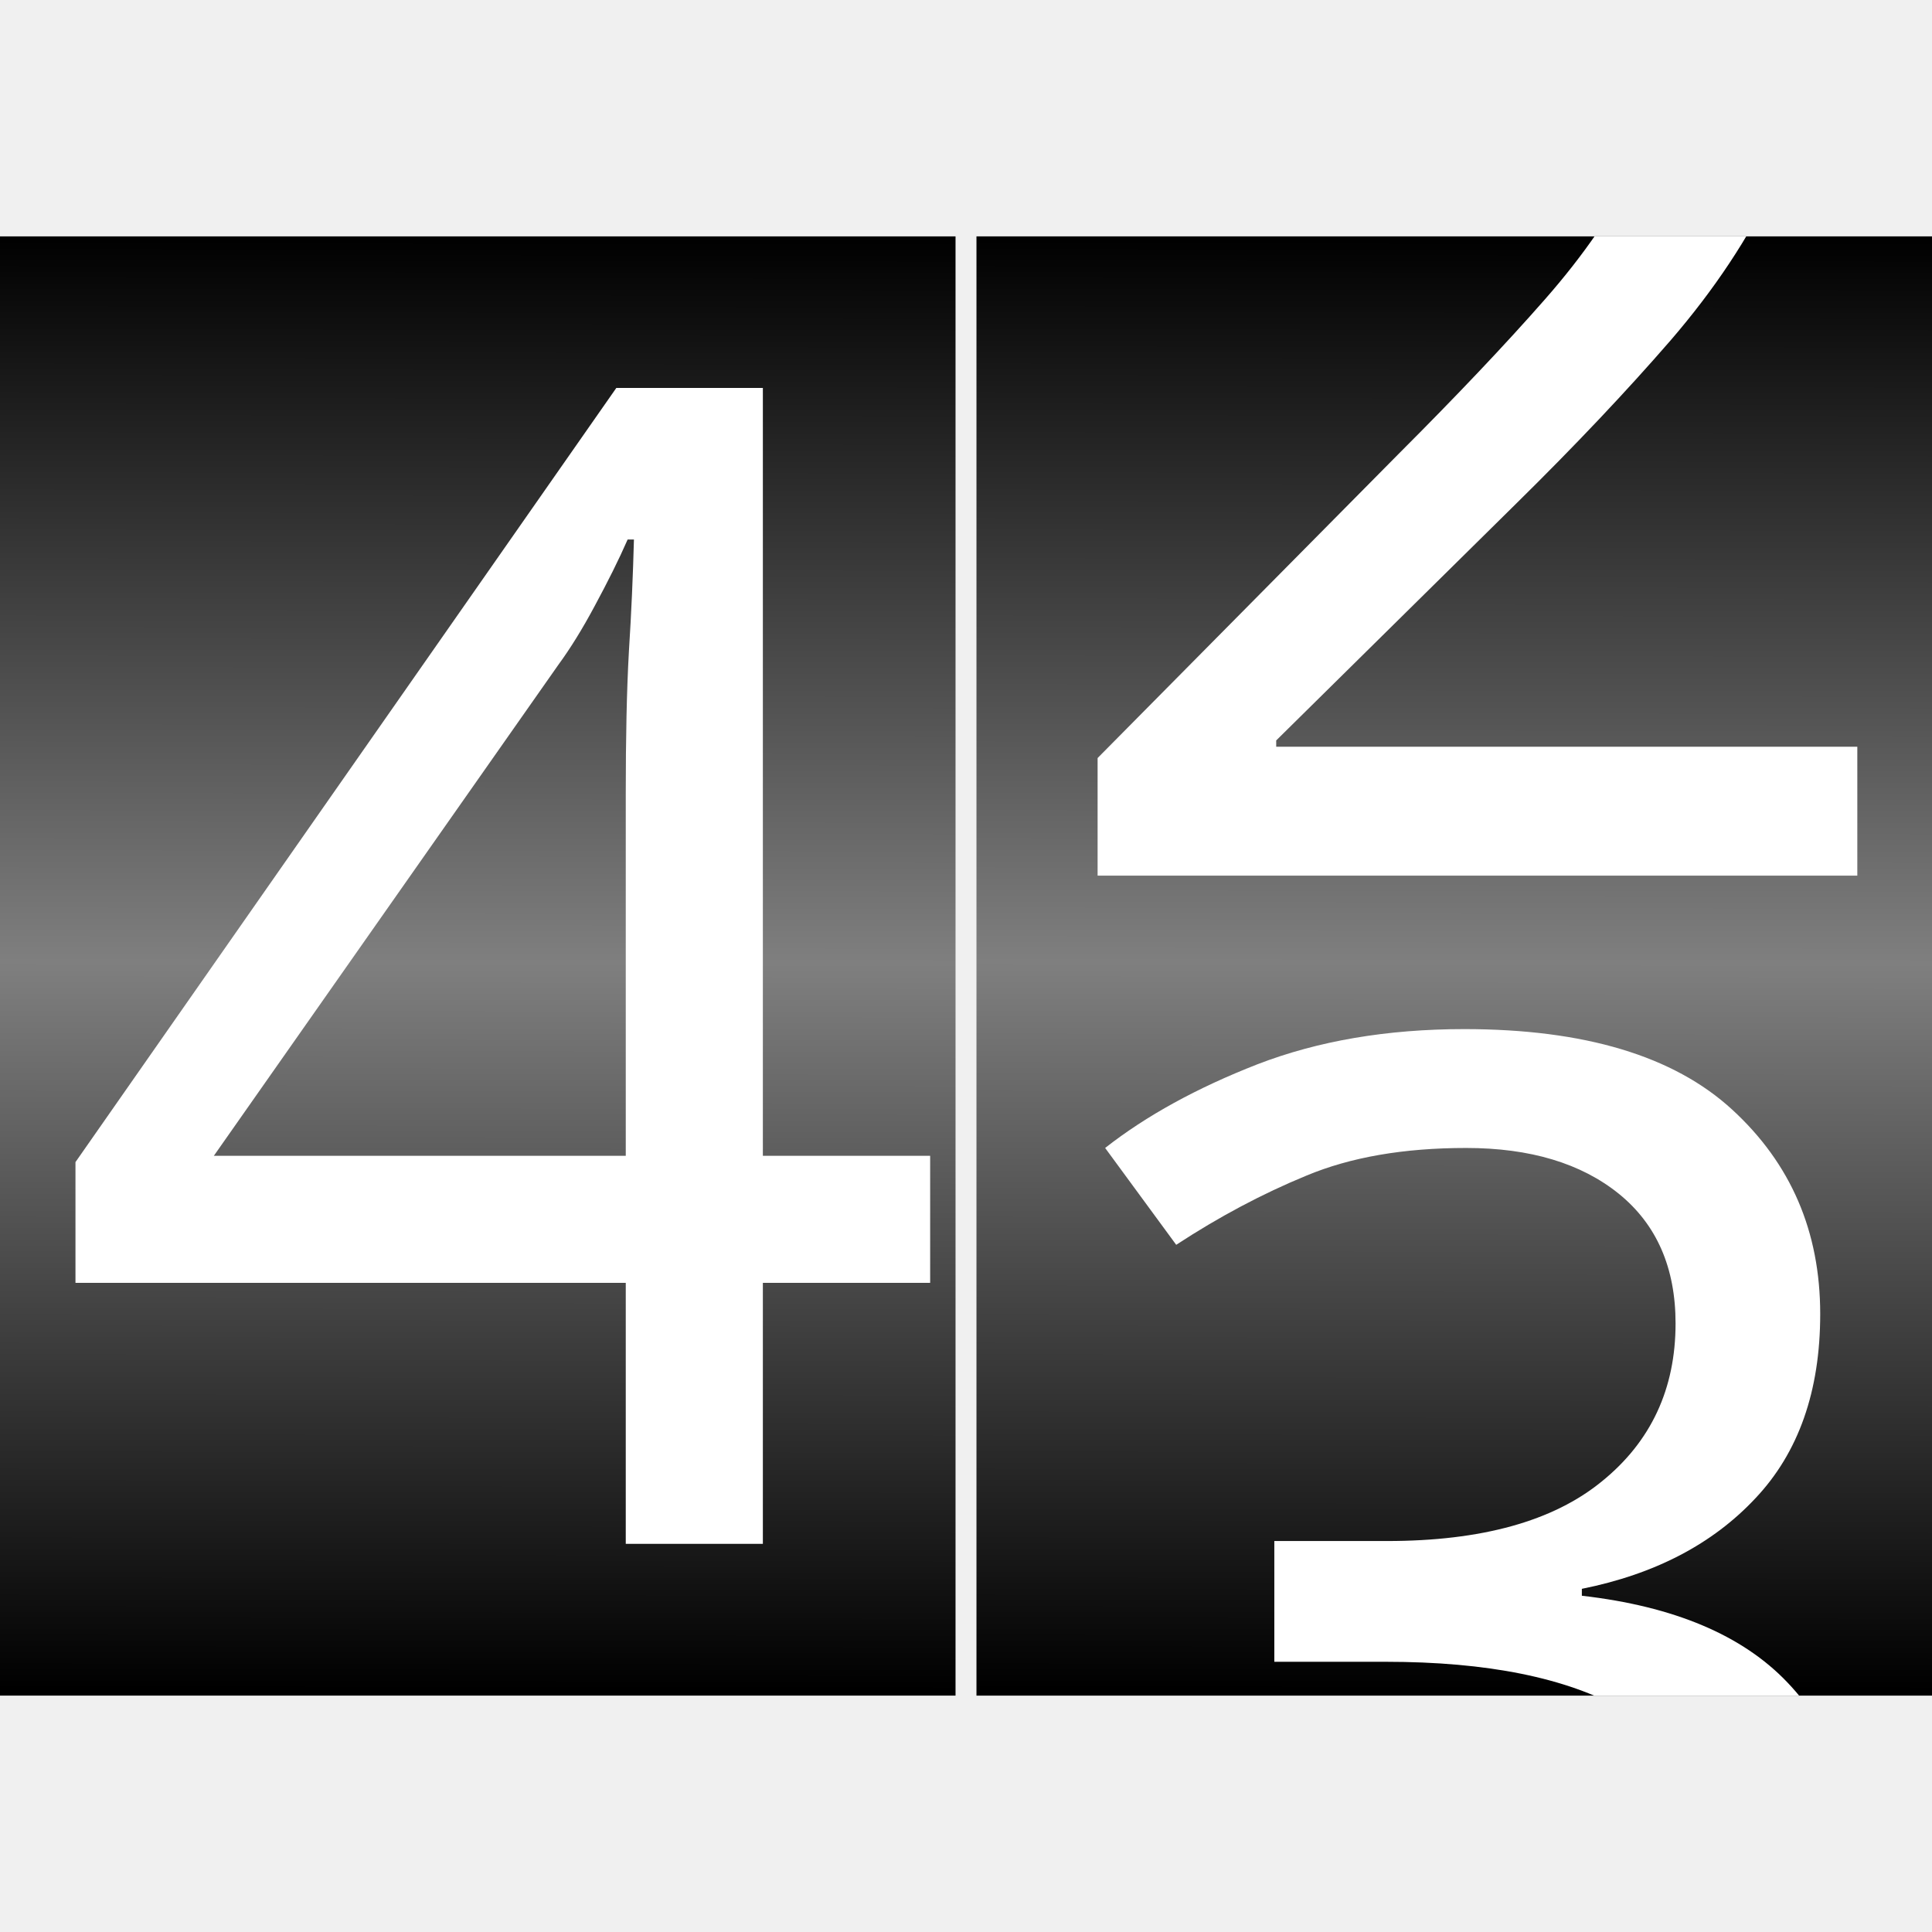
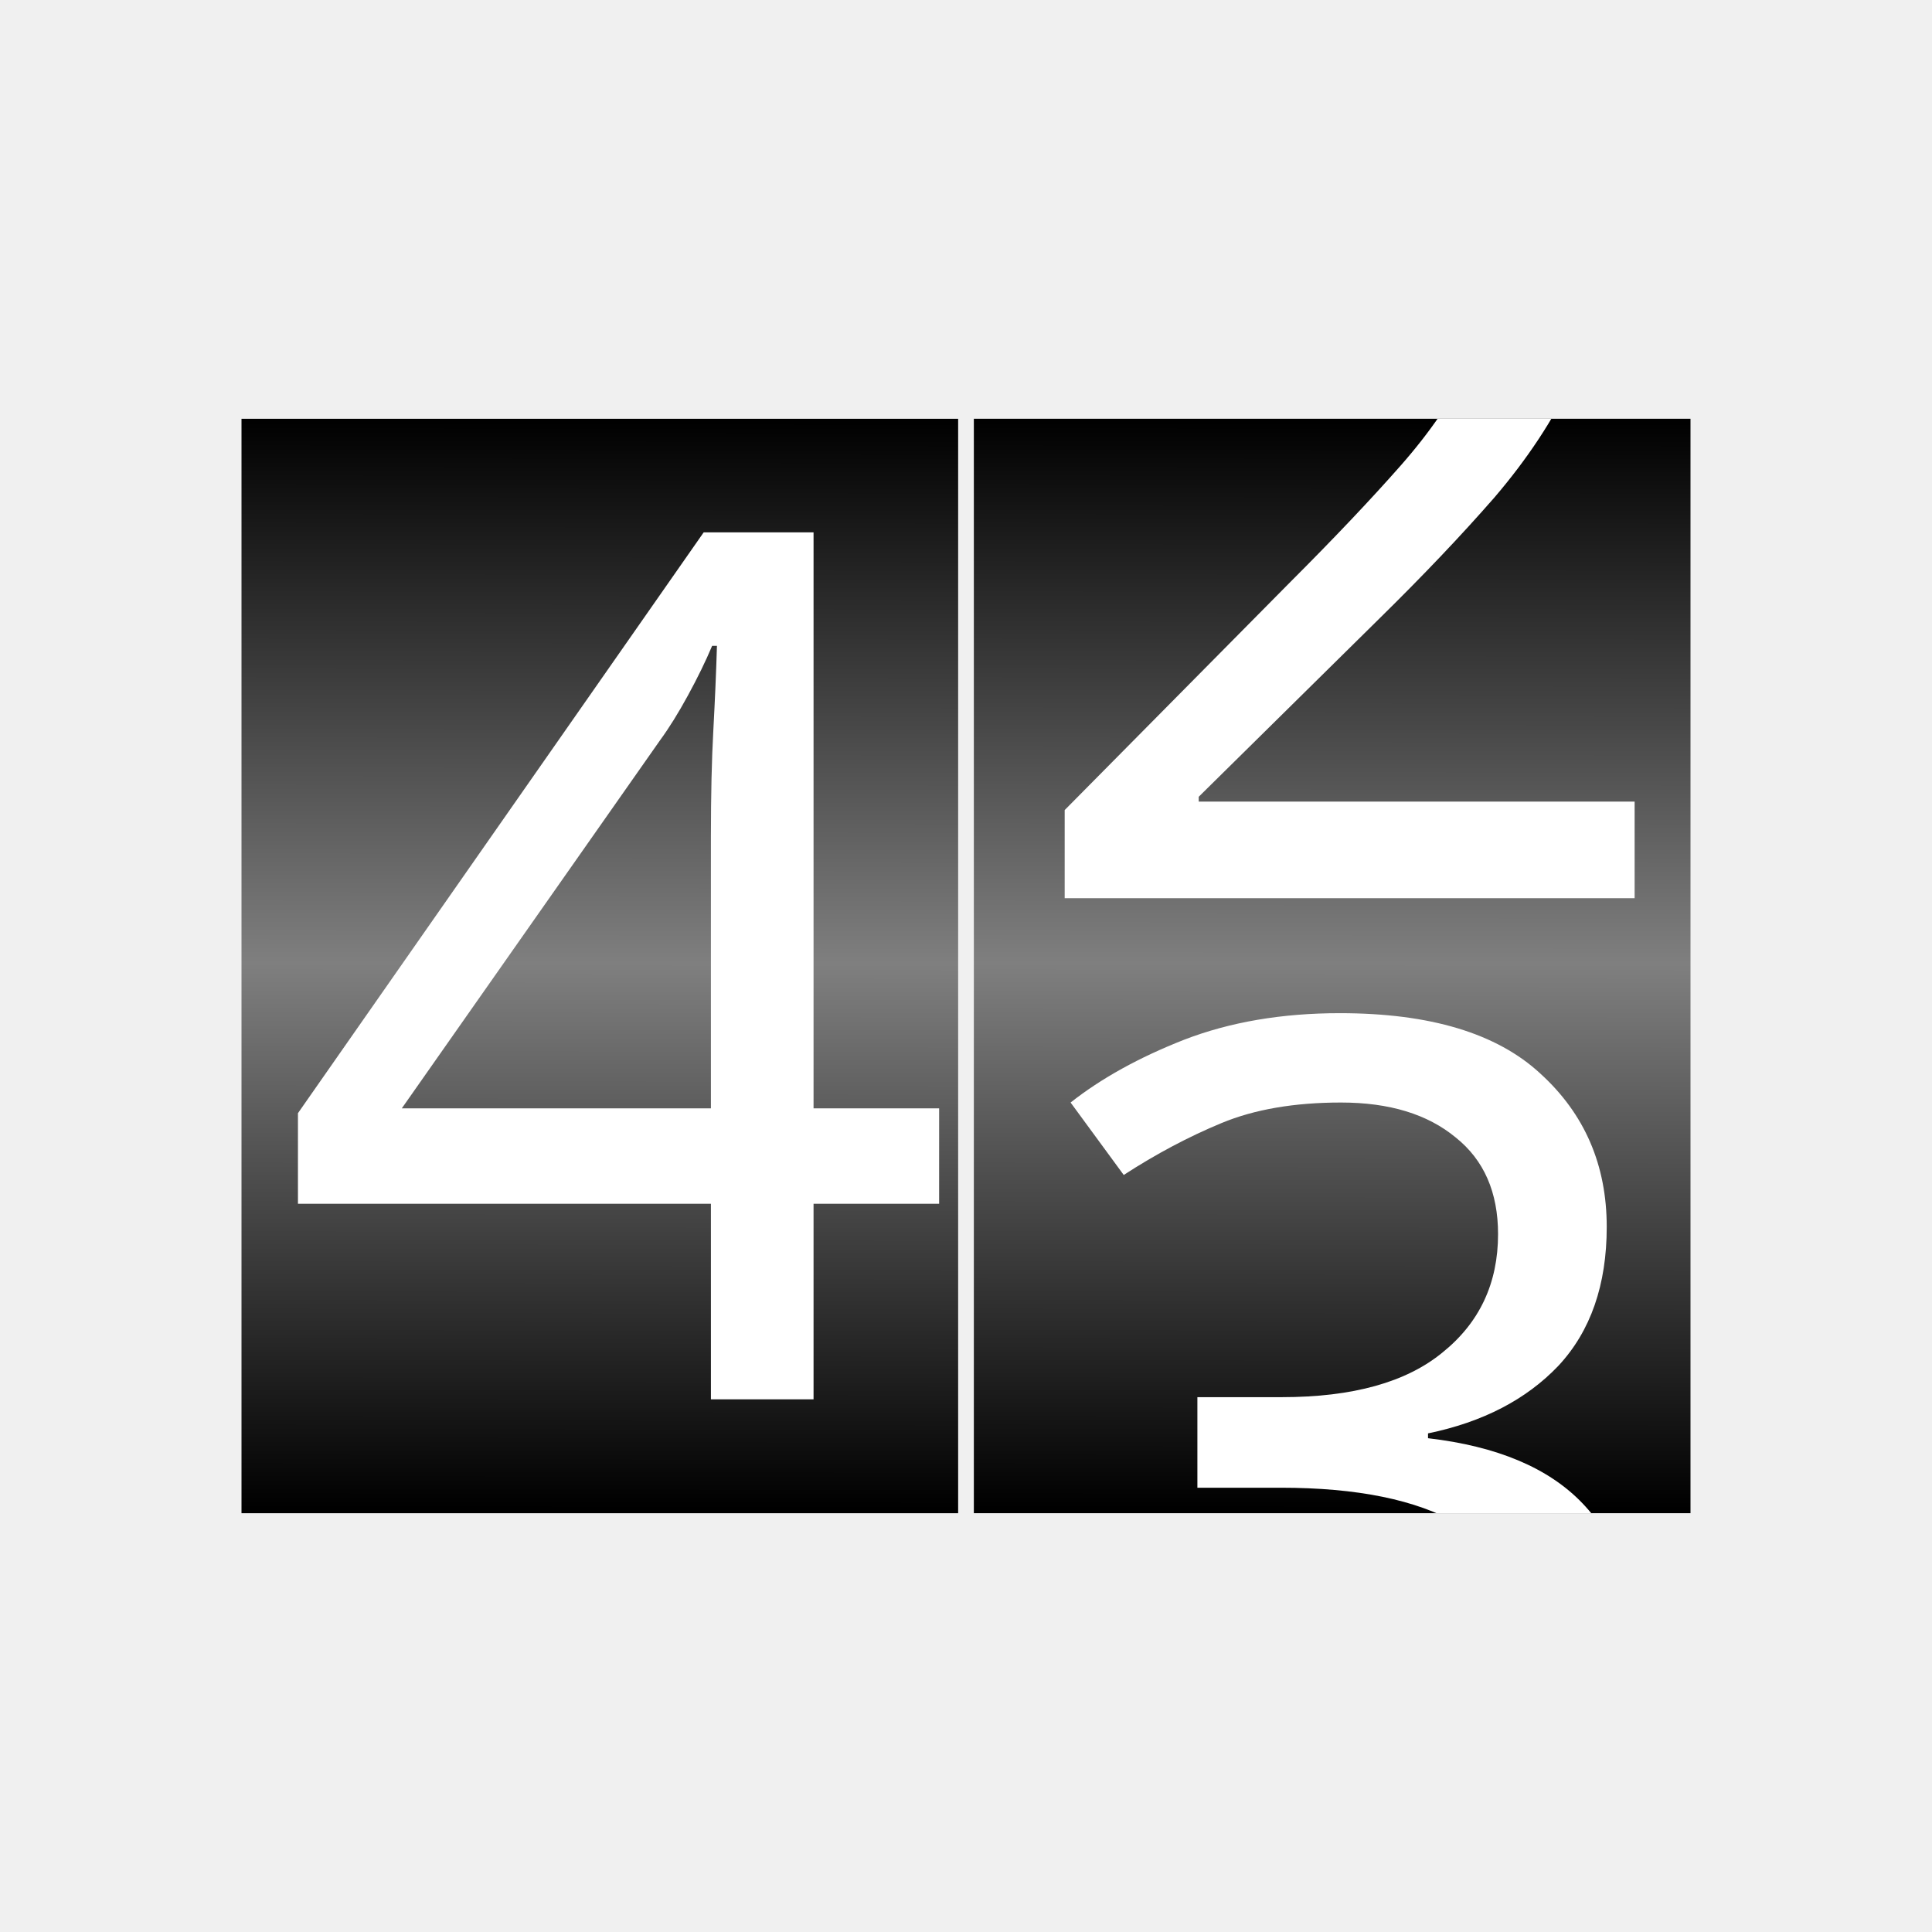
- <svg xmlns="http://www.w3.org/2000/svg" xmlns:xlink="http://www.w3.org/1999/xlink" width="48" height="48" id="svg2" version="1.1">
+ <svg xmlns="http://www.w3.org/2000/svg" xmlns:xlink="http://www.w3.org/1999/xlink" width="512" height="512" id="svg2" version="1.1">
  <defs id="defs4">
    <linearGradient id="linearGradient3786">
      <stop style="stop-color:#000000;stop-opacity:1;" offset="0" id="stop3788" />
      <stop id="stop3794" offset="0.5" style="stop-color:#7f7f7f;stop-opacity:1;" />
      <stop style="stop-color:#000000;stop-opacity:1;" offset="1" id="stop3790" />
    </linearGradient>
-     <linearGradient xlink:href="#linearGradient3786" id="linearGradient3792" x1="13.121" y1="47.659" x2="13.197" y2="0.103" gradientUnits="userSpaceOnUse" gradientTransform="matrix(0.9811912,0,0,0.7599364,-0.8930342,1010.128)" />
+     <linearGradient xlink:href="#linearGradient3786" id="linearGradient3792" x1="13.121" y1="47.659" x2="13.197" y2="0.103" gradientUnits="userSpaceOnUse" gradientTransform="matrix(7.849517,0,0,6.079481,-7.144262,1009.378)" />
    <linearGradient xlink:href="#linearGradient3786" id="linearGradient3798" gradientUnits="userSpaceOnUse" gradientTransform="matrix(0.9811912,0,0,0.7599364,23.36714,1010.128)" x1="13.121" y1="47.659" x2="13.197" y2="0.103" />
    <clipPath clipPathUnits="userSpaceOnUse" id="clipPath3862">
      <rect style="fill:url(#linearGradient3866);fill-opacity:1;stroke:none" id="rect3864" width="23.74" height="36.254" x="24.26" y="1010.235" />
    </clipPath>
    <linearGradient xlink:href="#linearGradient3786" id="linearGradient3866" gradientUnits="userSpaceOnUse" gradientTransform="matrix(0.9811912,0,0,0.7599364,23.36714,1010.128)" x1="13.121" y1="47.659" x2="13.197" y2="0.103" />
    <clipPath clipPathUnits="userSpaceOnUse" id="clipPath3868">
      <rect style="fill:url(#linearGradient3872);fill-opacity:1;stroke:none" id="rect3870" width="23.74" height="36.254" x="24.26" y="1010.235" />
    </clipPath>
    <linearGradient xlink:href="#linearGradient3786" id="linearGradient3872" gradientUnits="userSpaceOnUse" gradientTransform="matrix(0.9811912,0,0,0.7599364,23.36714,1010.128)" x1="13.121" y1="47.659" x2="13.197" y2="0.103" />
    <clipPath clipPathUnits="userSpaceOnUse" id="clipPath3874">
      <rect style="fill:url(#linearGradient3878);fill-opacity:1;stroke:none" id="rect3876" width="23.74" height="36.254" x="24.26" y="1010.235" />
    </clipPath>
    <linearGradient xlink:href="#linearGradient3786" id="linearGradient3878" gradientUnits="userSpaceOnUse" gradientTransform="matrix(0.9811912,0,0,0.7599364,23.36714,1010.128)" x1="13.121" y1="47.659" x2="13.197" y2="0.103" />
  </defs>
  <g id="layer1" transform="translate(0,-1004.362)">
-     <rect style="fill:url(#linearGradient3792);fill-opacity:1;stroke:none" id="rect3784" width="23.74" height="36.254" x="0" y="1010.235" />
-     <rect y="1010.235" x="24.26" height="36.254" width="23.74" id="rect3796" style="fill:url(#linearGradient3798);fill-opacity:1;stroke:none" clip-path="url(#clipPath3874)" />
-     <text xml:space="preserve" style="font-size:40px;font-style:normal;font-variant:normal;font-weight:normal;font-stretch:normal;line-height:125%;letter-spacing:0px;word-spacing:0px;fill:#ffffff;fill-opacity:1;stroke:none;font-family:Droid Sans;-inkscape-font-specification:Droid Sans" x="1.03" y="1042.718" id="text3004">
-       <tspan id="tspan3006" x="1.03" y="1042.718">4</tspan>
-     </text>
-     <text id="text3008" y="1026.117" x="25.349" style="font-size:40px;font-style:normal;font-variant:normal;font-weight:normal;font-stretch:normal;line-height:125%;letter-spacing:0px;word-spacing:0px;fill:#ffffff;fill-opacity:1;stroke:none;font-family:Droid Sans;-inkscape-font-specification:Droid Sans" xml:space="preserve" clip-path="url(#clipPath3868)">
-       <tspan y="1026.117" x="25.349" id="tspan3010">2</tspan>
-     </text>
-     <text xml:space="preserve" style="font-size:40px;font-style:normal;font-variant:normal;font-weight:normal;font-stretch:normal;line-height:125%;letter-spacing:0px;word-spacing:0px;fill:#ffffff;fill-opacity:1;stroke:none;font-family:Droid Sans;-inkscape-font-specification:Droid Sans" x="25.505" y="1058.886" id="text3012" clip-path="url(#clipPath3862)">
-       <tspan id="tspan3014" x="25.505" y="1058.886">3</tspan>
-     </text>
+     <g id="g233" transform="translate(64.00033,105.1097)">
+       <rect style="fill:url(#linearGradient3792);fill-opacity:1;stroke:none;stroke-width:8" id="rect3784" width="189.918" height="290.035" x="0" y="1010.235" />
+       <rect y="1010.235" x="24.26" height="36.254" width="23.74" id="rect3796" style="fill:url(#linearGradient3798);fill-opacity:1;stroke:none" clip-path="url(#clipPath3874)" transform="matrix(7.999986,0,0,7.999986,0,-7071.633)" />
+       <g aria-label="4" id="text3004" style="line-height:0%;font-family:'Droid Sans';-inkscape-font-specification:'Droid Sans';letter-spacing:0px;word-spacing:0px;fill:#ffffff" transform="matrix(7.999986,0,0,7.999986,0,-7071.633)">
+         <path d="m 23.11,1036.238 h -4.16 v 6.48 h -3.4 v -6.48 H 1.87 v -3 l 13.44,-19.24 h 3.64 v 19.08 h 4.16 z m -7.56,-12.16 q 0,-2.08 0.08,-3.52 0.08,-1.48 0.12,-2.8 h -0.16 q -0.32,0.76 -0.8,1.64 -0.48,0.88 -0.92,1.48 l -8.56,12.2 H 15.55 Z" style="font-size:40px;line-height:1.25" id="path188" />
+       </g>
+       <g aria-label="2" id="text3008" clip-path="url(#clipPath3868)" style="line-height:0%;font-family:'Droid Sans';-inkscape-font-specification:'Droid Sans';letter-spacing:0px;word-spacing:0px;fill:#ffffff" transform="matrix(7.999986,0,0,7.999986,0,-7071.633)">
+         <path d="m 46.149,1026.117 h -18.88 v -2.92 l 7.48,-7.56 q 2.16,-2.16 3.64,-3.84 1.48,-1.68 2.24,-3.28 0.76,-1.64 0.76,-3.56 0,-2.36 -1.4,-3.56 -1.4,-1.24 -3.64,-1.24 -2.08,0 -3.68,0.72 -1.56,0.72 -3.2,2 l -1.88,-2.36 q 1.68,-1.4 3.84,-2.36 2.2,-1 4.92,-1 4,0 6.32,2.04 2.32,2 2.32,5.56 0,2.24 -0.92,4.2 -0.92,1.96 -2.56,3.88 -1.64,1.88 -3.84,4.04 l -5.96,5.88 v 0.16 h 14.44 z" style="font-size:40px;line-height:1.25" id="path191" />
+       </g>
+       <g aria-label="3" id="text3012" clip-path="url(#clipPath3862)" style="line-height:0%;font-family:'Droid Sans';-inkscape-font-specification:'Droid Sans';letter-spacing:0px;word-spacing:0px;fill:#ffffff" transform="matrix(7.999986,0,0,7.999986,0,-7071.633)">
+         <path d="m 45.225,1037.005 q 0,2.88 -1.6,4.6 -1.6,1.68 -4.32,2.24 v 0.16 q 3.44,0.4 5.12,2.16 1.68,1.76 1.68,4.6 0,2.48 -1.16,4.44 -1.16,1.92 -3.6,3 -2.4,1.08 -6.2,1.08 -2.24,0 -4.16,-0.36 -1.92,-0.32 -3.68,-1.2 v -3.28 q 1.8,0.88 3.88,1.4 2.08,0.48 4,0.48 3.84,0 5.52,-1.48 1.72,-1.52 1.72,-4.16 0,-2.68 -2.12,-3.84 -2.08,-1.2 -5.88,-1.2 h -2.76 v -3 h 2.8 q 3.52,0 5.32,-1.48 1.84,-1.48 1.84,-3.92 0,-2.08 -1.4,-3.2 -1.4,-1.16 -3.8,-1.16 -2.32,0 -3.96,0.68 -1.64,0.68 -3.24,1.72 l -1.76,-2.4 q 1.52,-1.2 3.76,-2.08 2.28,-0.88 5.16,-0.88 4.48,0 6.64,2 2.2,2 2.2,5.08 z" style="font-size:40px;line-height:1.25" id="path194" />
+       </g>
+     </g>
  </g>
</svg>
